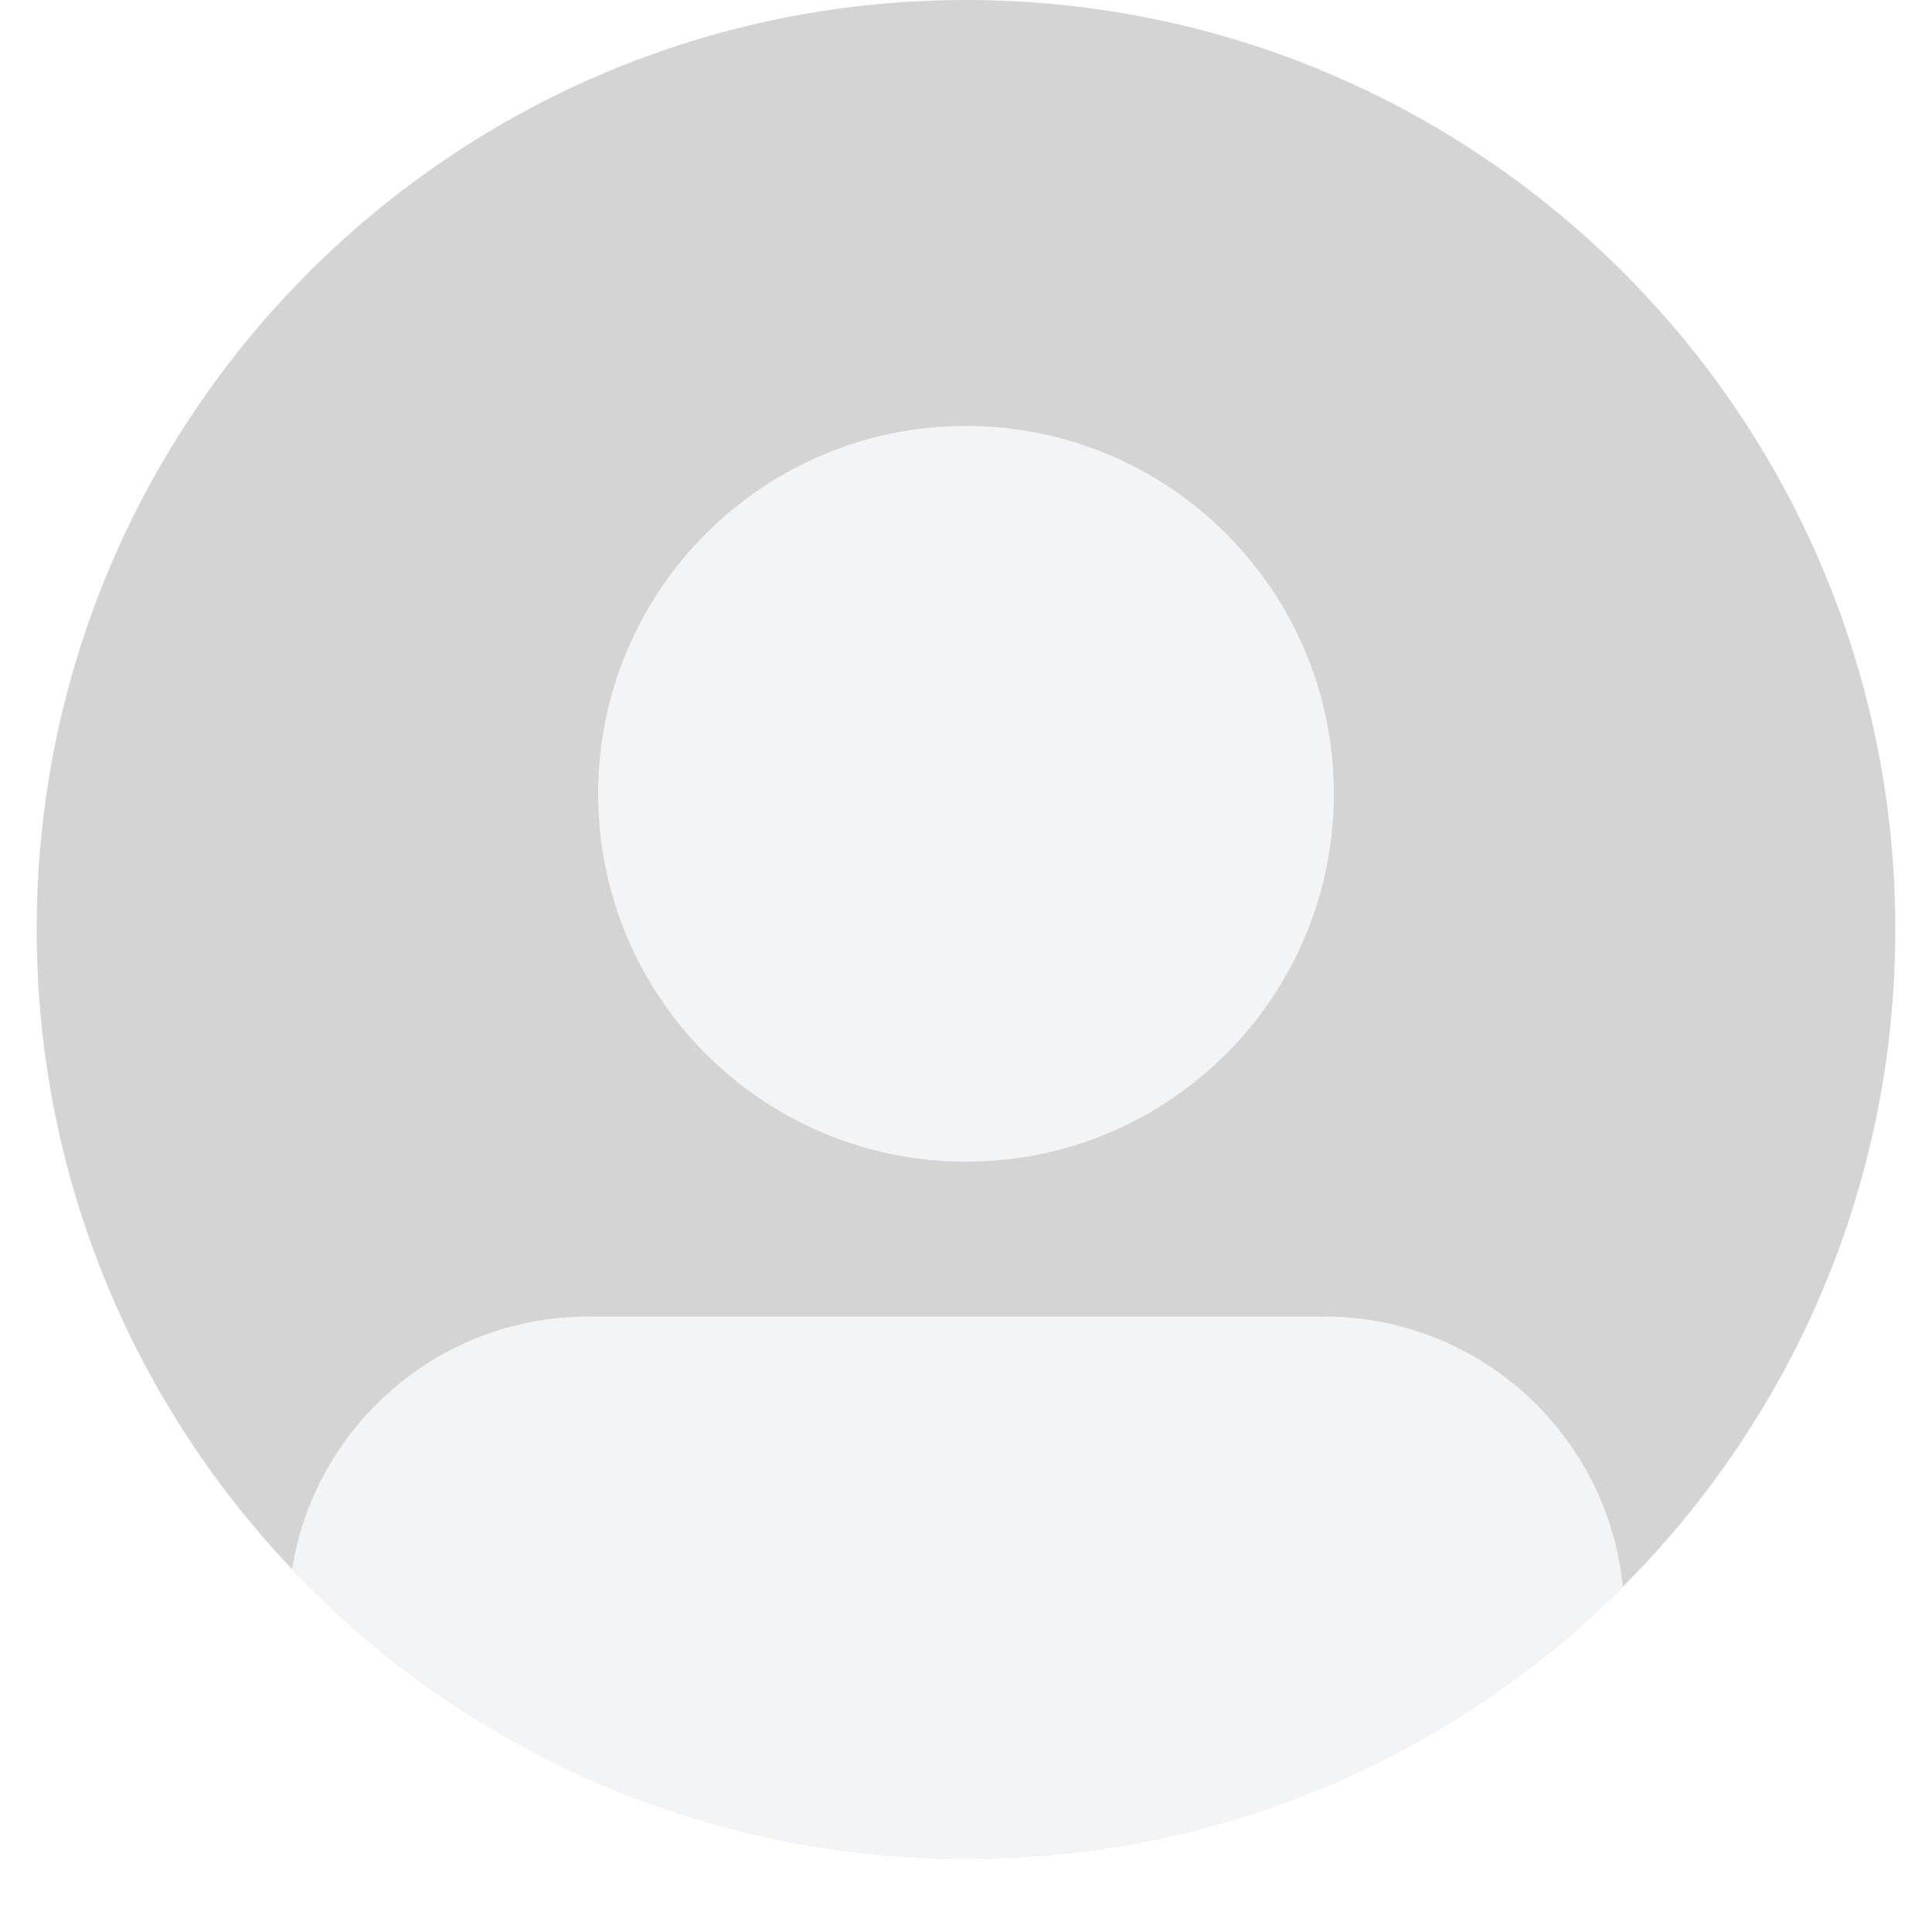
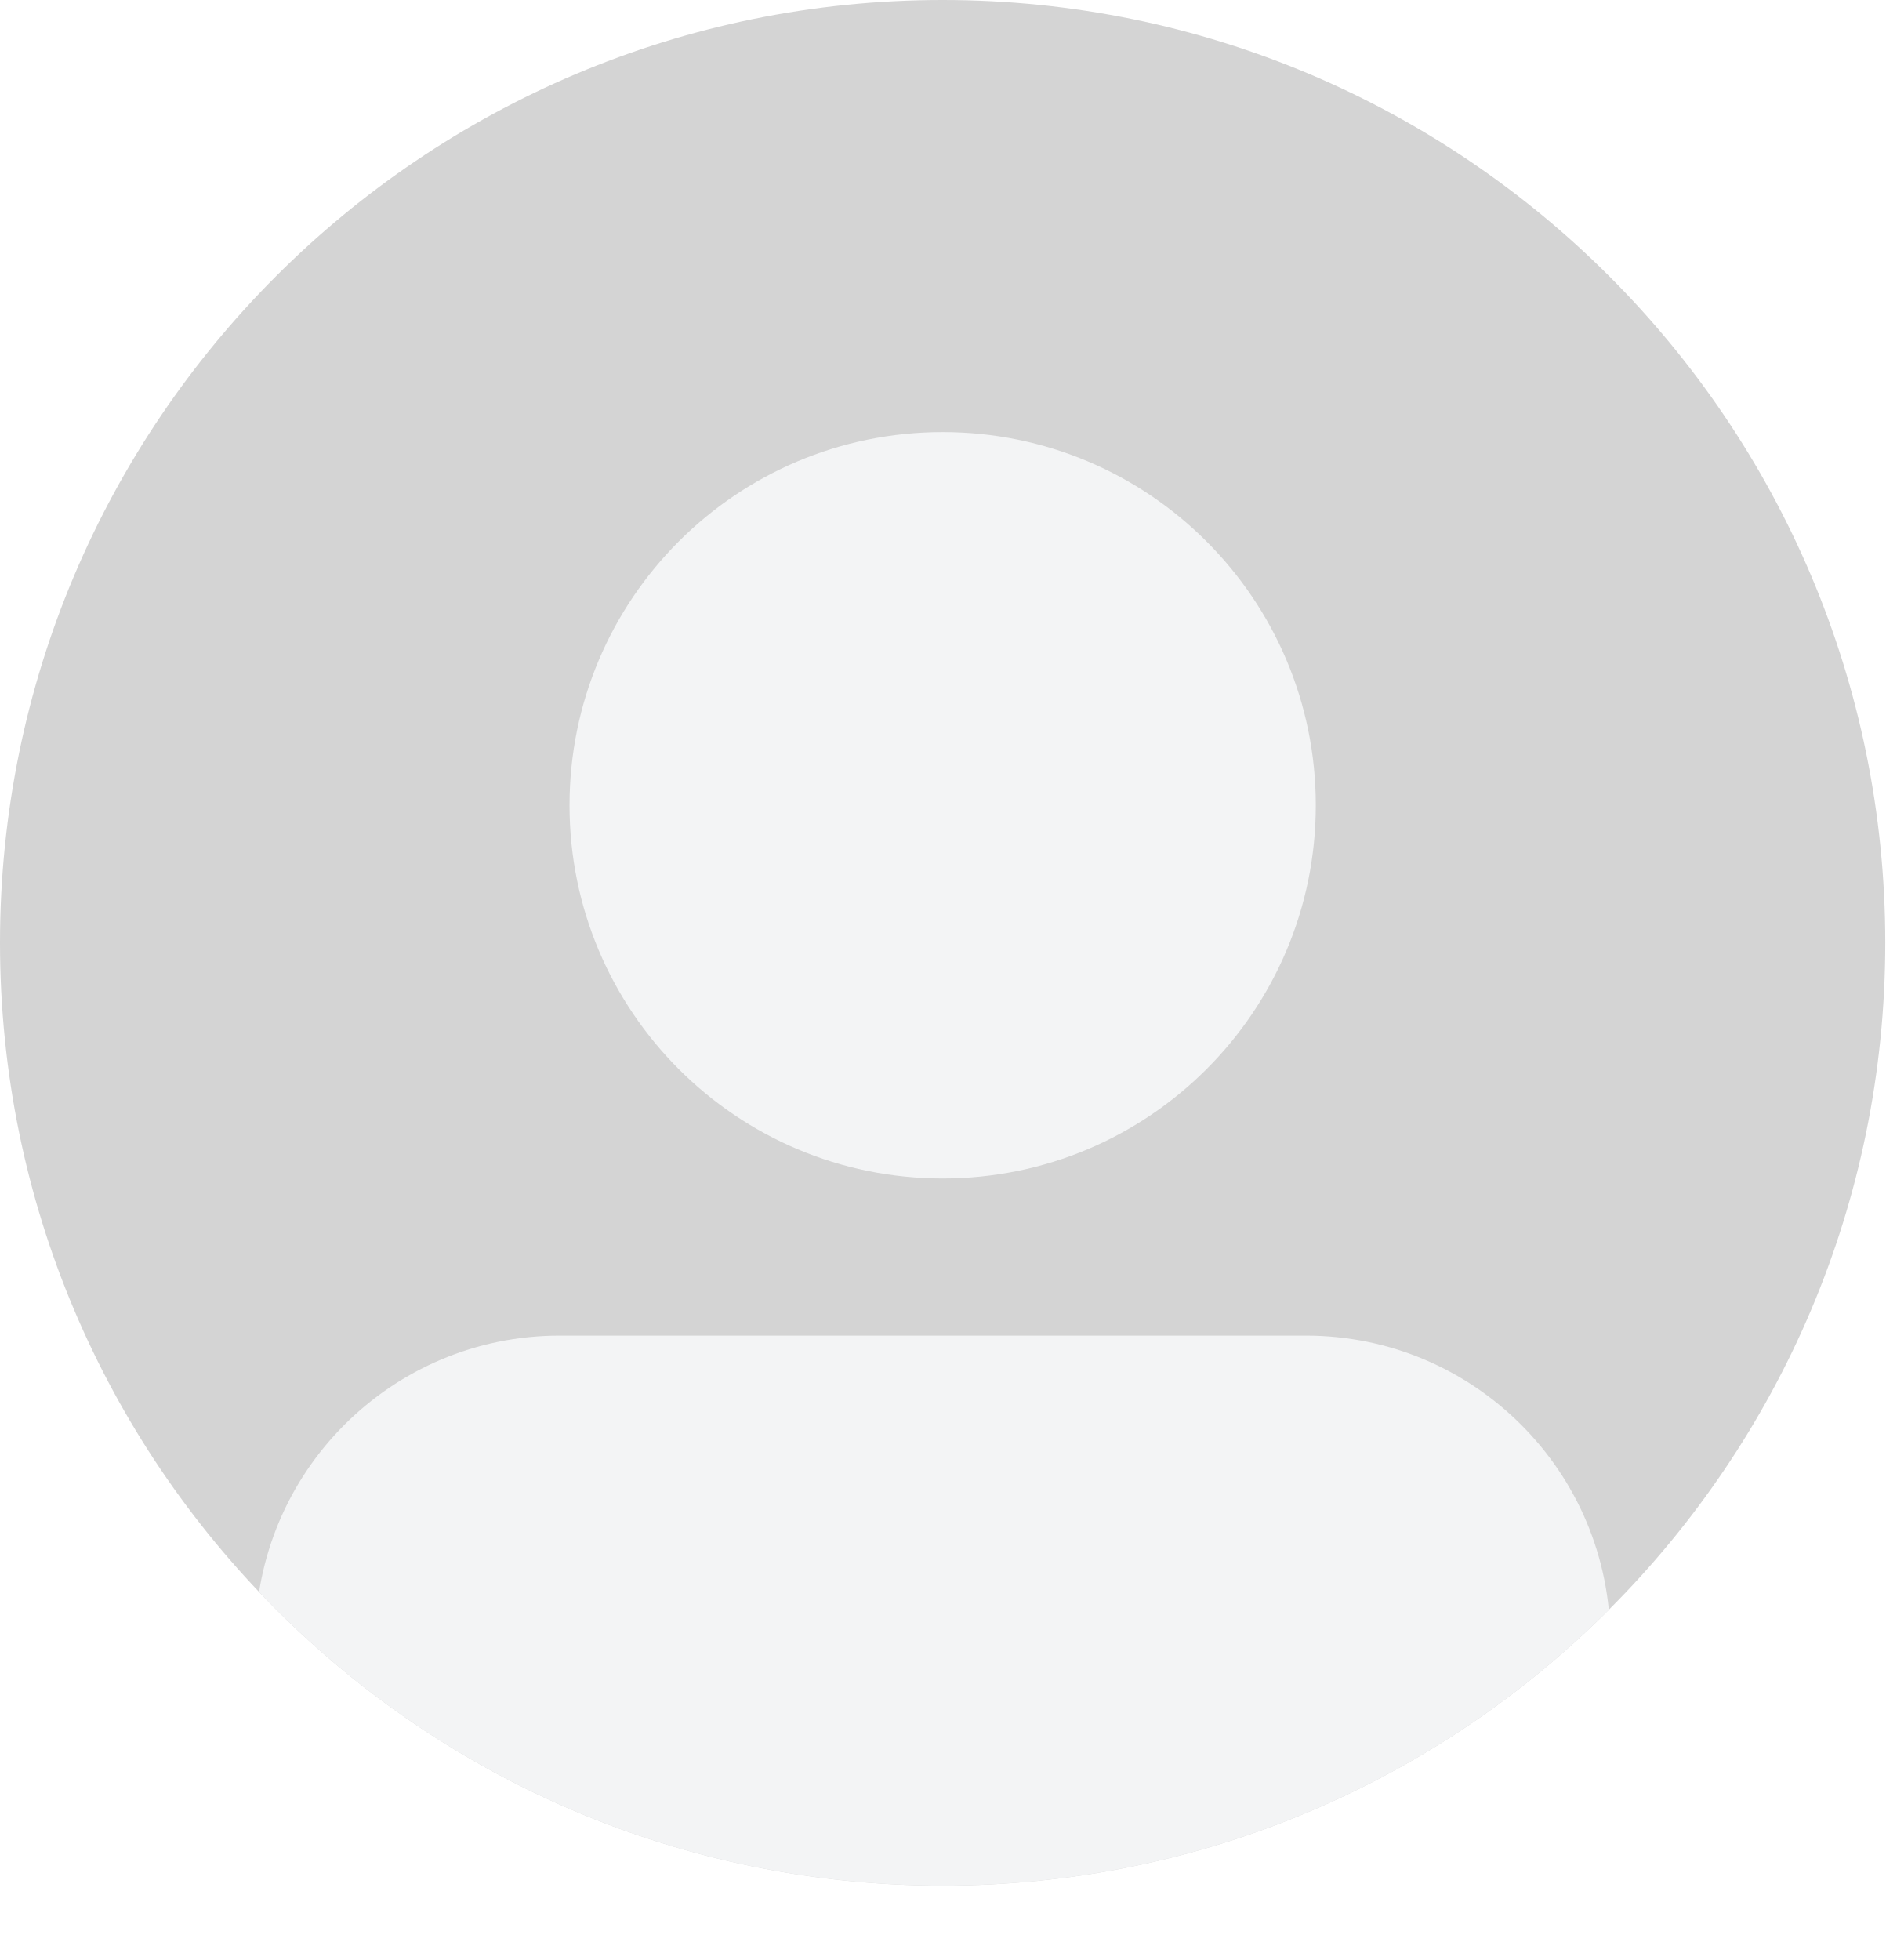
- <svg xmlns="http://www.w3.org/2000/svg" width="95" height="95" viewBox="0 0 76 79" fill="none">
+ <svg xmlns="http://www.w3.org/2000/svg" width="76" height="79" viewBox="0 0 76 79" fill="none">
  <circle cx="38" cy="38" r="38" fill="#D4D4D4" />
-   <mask id="a" width="76" height="76" x="0" y="0" maskUnits="userSpaceOnUse" style="mask-type:alpha">
+   <mask id="mask0_595_5485" style="mask-type:alpha" maskUnits="userSpaceOnUse" x="0" y="0" width="76" height="76">
    <circle cx="38" cy="38" r="38" fill="#D4D4D4" />
  </mask>
-   <g mask="url(#a)">
-     <rect width="54.625" height="24.542" x="10.291" y="53.833" fill="#F3F4F5" rx="12.271" />
+   <g mask="url(#mask0_595_5485)">
+     <rect x="10.291" y="53.833" width="54.625" height="24.542" rx="12.271" fill="#F3F4F5" />
  </g>
-   <circle cx="38" cy="32.459" r="15.042" fill="#F3F4F5" />
+   <circle cx="38.001" cy="32.458" r="15.042" fill="#F3F4F5" />
</svg>
